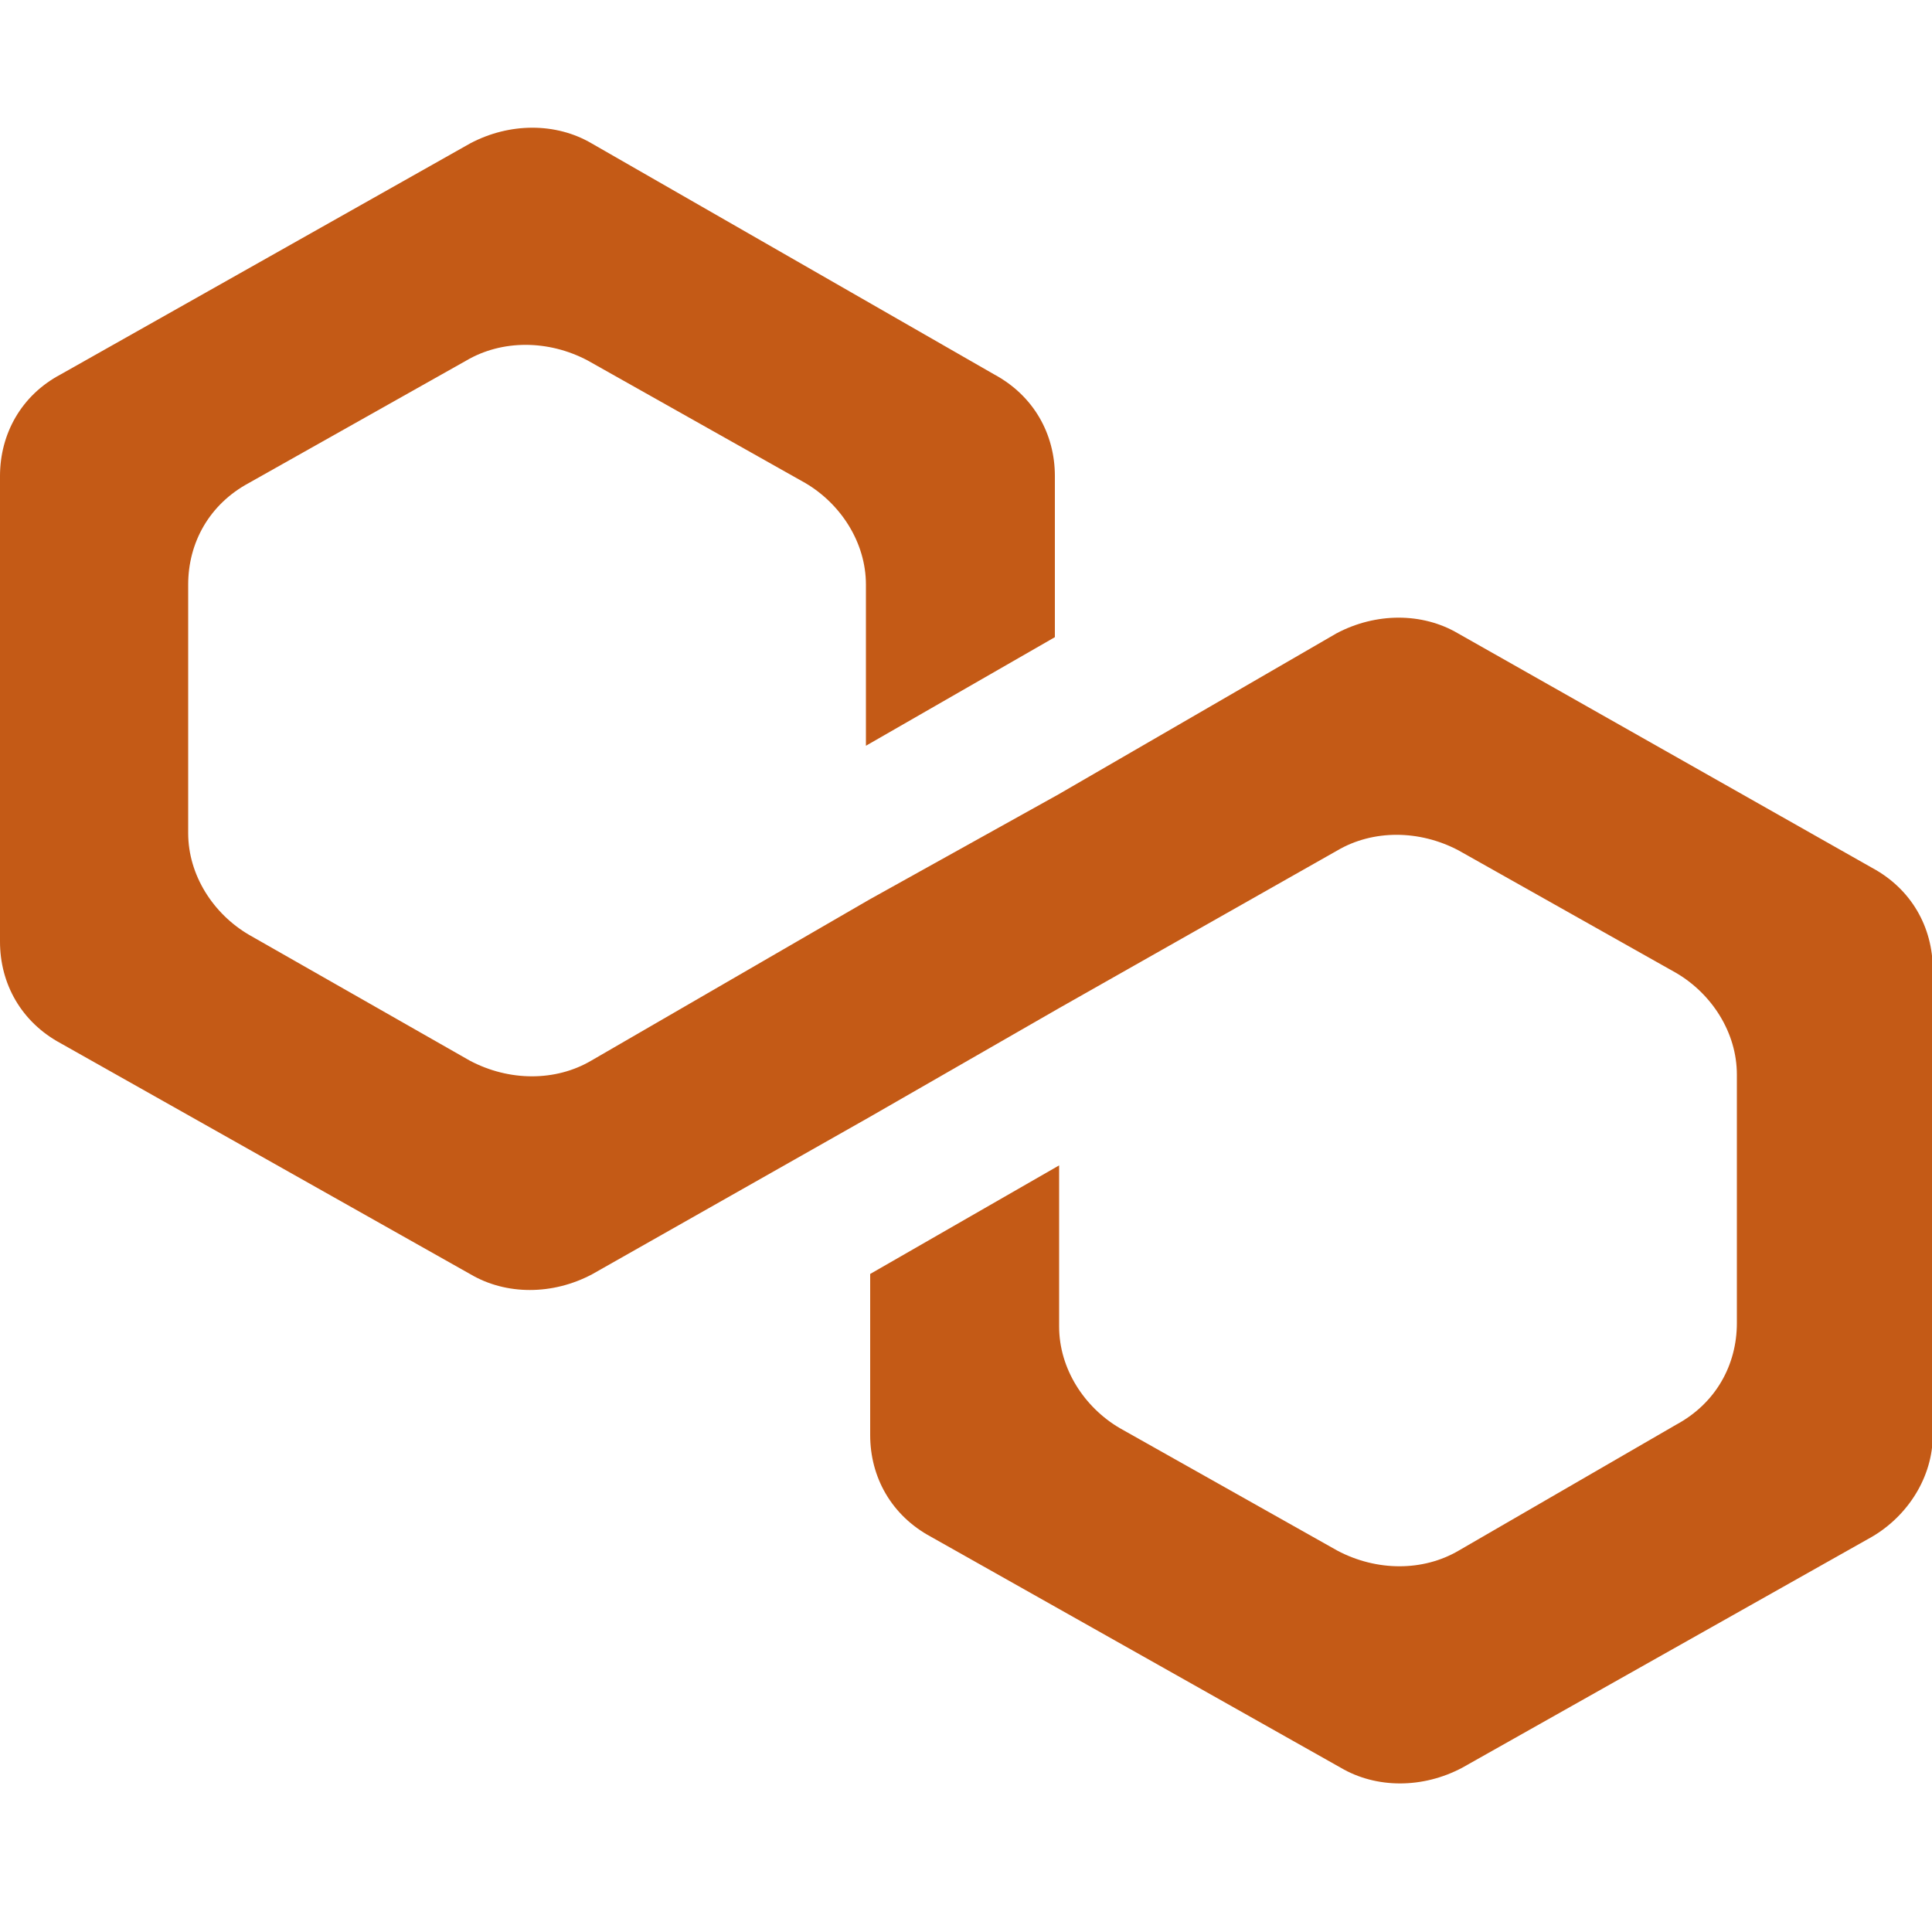
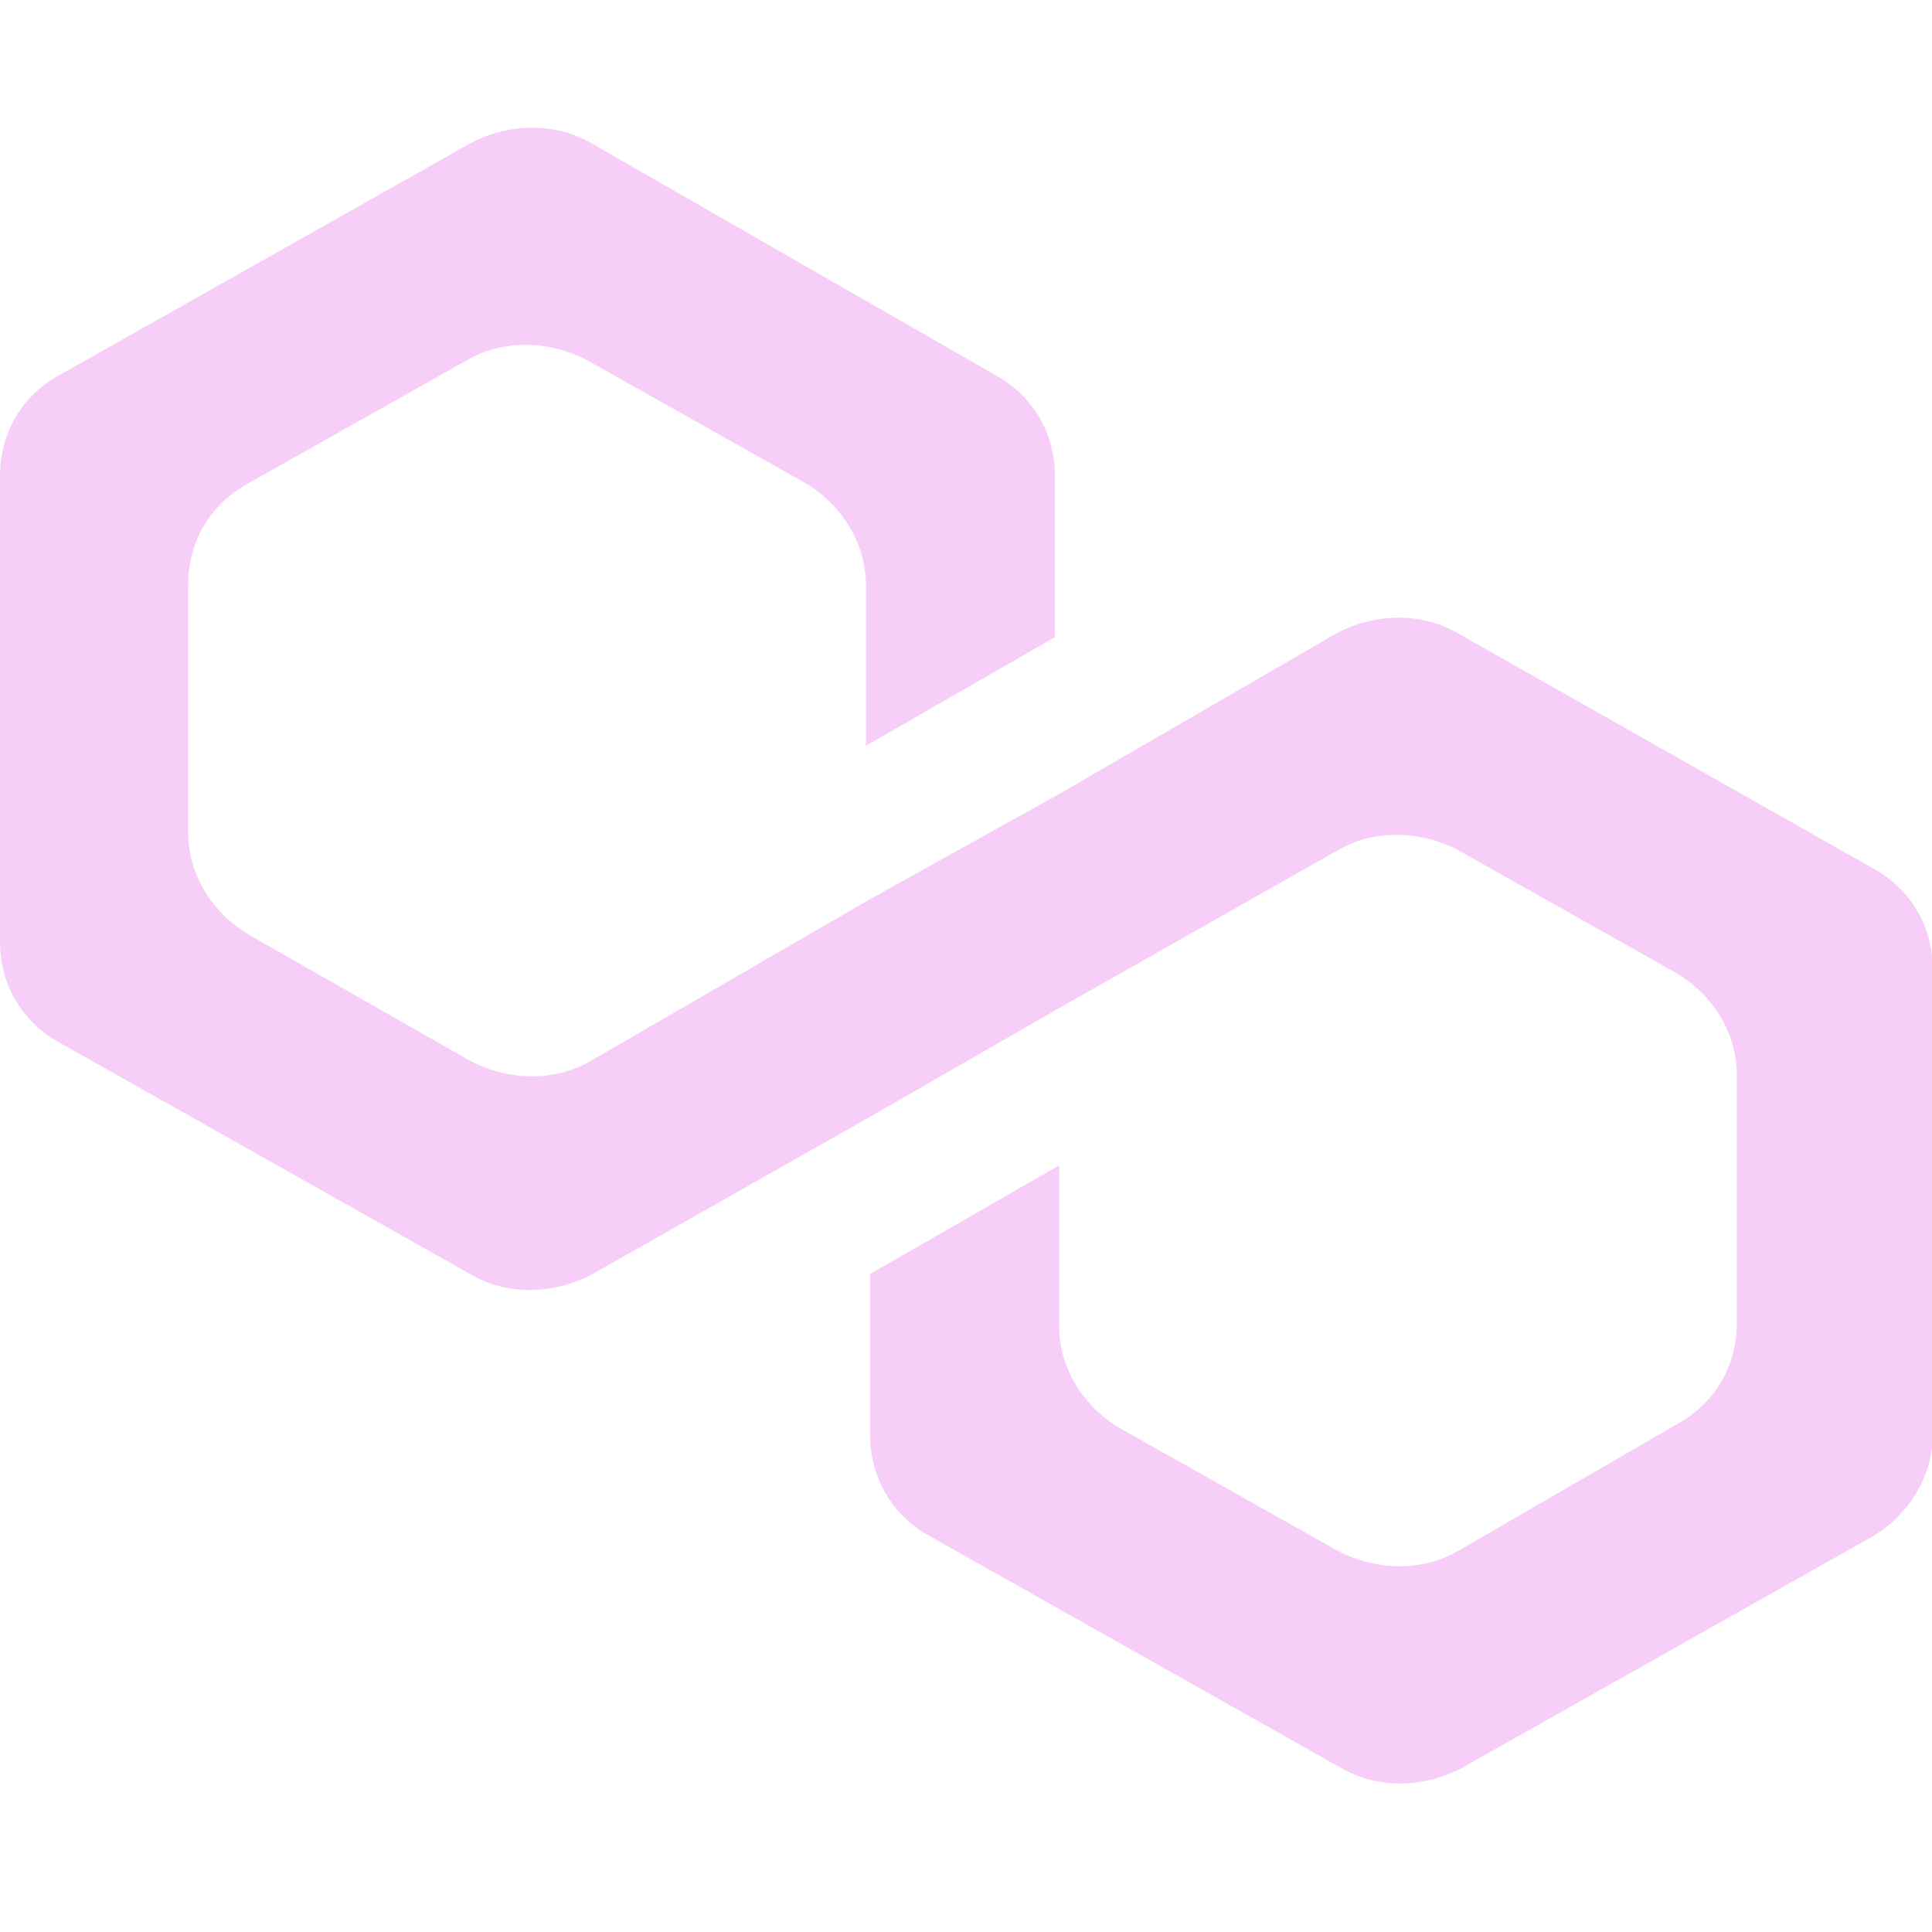
<svg xmlns="http://www.w3.org/2000/svg" width="1080" zoomAndPan="magnify" viewBox="0 0 810 810" height="1080" preserveAspectRatio="xMidYMid meet" version="1.0">
-   <path fill="#C45A16" d="M 611.227 265.52 C 596.32 256.77 576.883 256.77 560.359 265.52 L 443.719 333.07 L 364.5 377.137 L 247.859 444.691 C 232.957 453.438 213.516 453.438 196.992 444.691 L 104.328 391.879 C 89.426 383.129 78.895 366.93 78.895 349.273 L 78.895 245.105 C 78.895 227.449 87.805 211.41 104.328 202.5 L 195.535 151.145 C 210.438 142.398 229.879 142.398 246.402 151.145 L 337.609 202.5 C 352.512 211.246 363.043 227.449 363.043 245.105 L 363.043 312.66 L 442.262 267.137 L 442.262 199.586 C 442.262 181.926 433.352 165.887 416.824 156.977 L 248.023 60.102 C 233.117 51.355 213.68 51.355 197.152 60.102 L 25.434 156.977 C 8.91 165.727 0 181.926 0 199.586 L 0 394.793 C 0 412.453 8.91 428.488 25.434 437.398 L 197.316 534.277 C 212.219 543.023 231.66 543.023 248.184 534.277 L 364.824 468.18 L 444.043 422.656 L 560.684 356.562 C 575.586 347.812 595.027 347.812 611.551 356.562 L 702.758 407.918 C 717.66 416.664 728.191 432.863 728.191 450.523 L 728.191 554.688 C 728.191 572.348 719.281 588.383 702.758 597.293 L 611.551 650.105 C 596.645 658.855 577.207 658.855 560.684 650.105 L 469.477 598.754 C 454.57 590.004 444.043 573.805 444.043 556.145 L 444.043 488.594 L 364.824 534.113 L 364.824 601.668 C 364.824 619.324 373.734 635.363 390.258 644.273 L 562.141 741.148 C 577.043 749.898 596.484 749.898 613.008 741.148 L 784.891 644.273 C 799.793 635.527 810.324 619.324 810.324 601.668 L 810.324 406.457 C 810.324 388.801 801.414 372.762 784.891 363.852 Z M 611.227 265.52 " fill-opacity="1" fill-rule="nonzero" />
+   <path fill="#f6cef8" d="M 611.227 265.52 C 596.32 256.77 576.883 256.77 560.359 265.52 L 443.719 333.07 L 364.5 377.137 L 247.859 444.691 C 232.957 453.438 213.516 453.438 196.992 444.691 L 104.328 391.879 C 89.426 383.129 78.895 366.93 78.895 349.273 L 78.895 245.105 C 78.895 227.449 87.805 211.41 104.328 202.5 L 195.535 151.145 C 210.438 142.398 229.879 142.398 246.402 151.145 L 337.609 202.5 C 352.512 211.246 363.043 227.449 363.043 245.105 L 363.043 312.66 L 442.262 267.137 L 442.262 199.586 C 442.262 181.926 433.352 165.887 416.824 156.977 L 248.023 60.102 C 233.117 51.355 213.68 51.355 197.152 60.102 L 25.434 156.977 C 8.91 165.727 0 181.926 0 199.586 L 0 394.793 C 0 412.453 8.91 428.488 25.434 437.398 L 197.316 534.277 C 212.219 543.023 231.66 543.023 248.184 534.277 L 364.824 468.18 L 444.043 422.656 L 560.684 356.562 C 575.586 347.812 595.027 347.812 611.551 356.562 L 702.758 407.918 C 717.66 416.664 728.191 432.863 728.191 450.523 L 728.191 554.688 C 728.191 572.348 719.281 588.383 702.758 597.293 L 611.551 650.105 C 596.645 658.855 577.207 658.855 560.684 650.105 L 469.477 598.754 C 454.57 590.004 444.043 573.805 444.043 556.145 L 444.043 488.594 L 364.824 534.113 L 364.824 601.668 C 364.824 619.324 373.734 635.363 390.258 644.273 L 562.141 741.148 C 577.043 749.898 596.484 749.898 613.008 741.148 L 784.891 644.273 C 799.793 635.527 810.324 619.324 810.324 601.668 L 810.324 406.457 C 810.324 388.801 801.414 372.762 784.891 363.852 Z M 611.227 265.52 " fill-opacity="1" fill-rule="nonzero" />
</svg>
